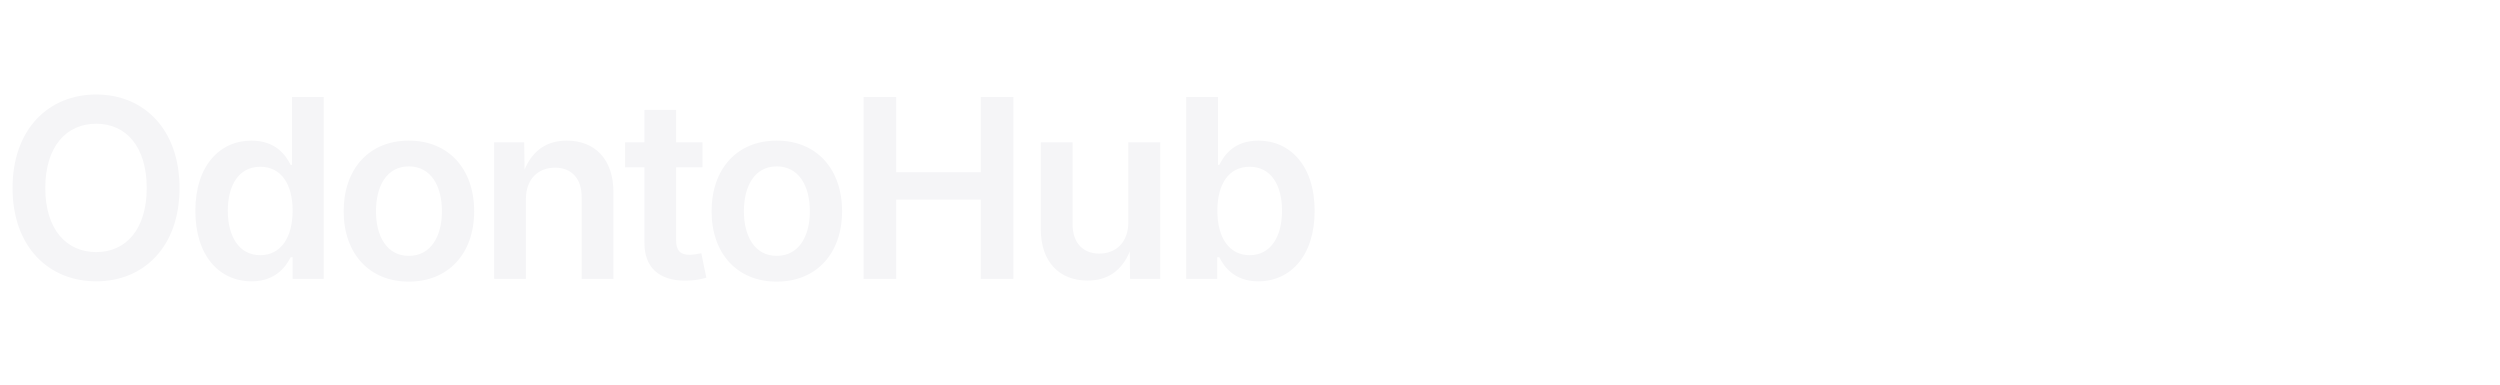
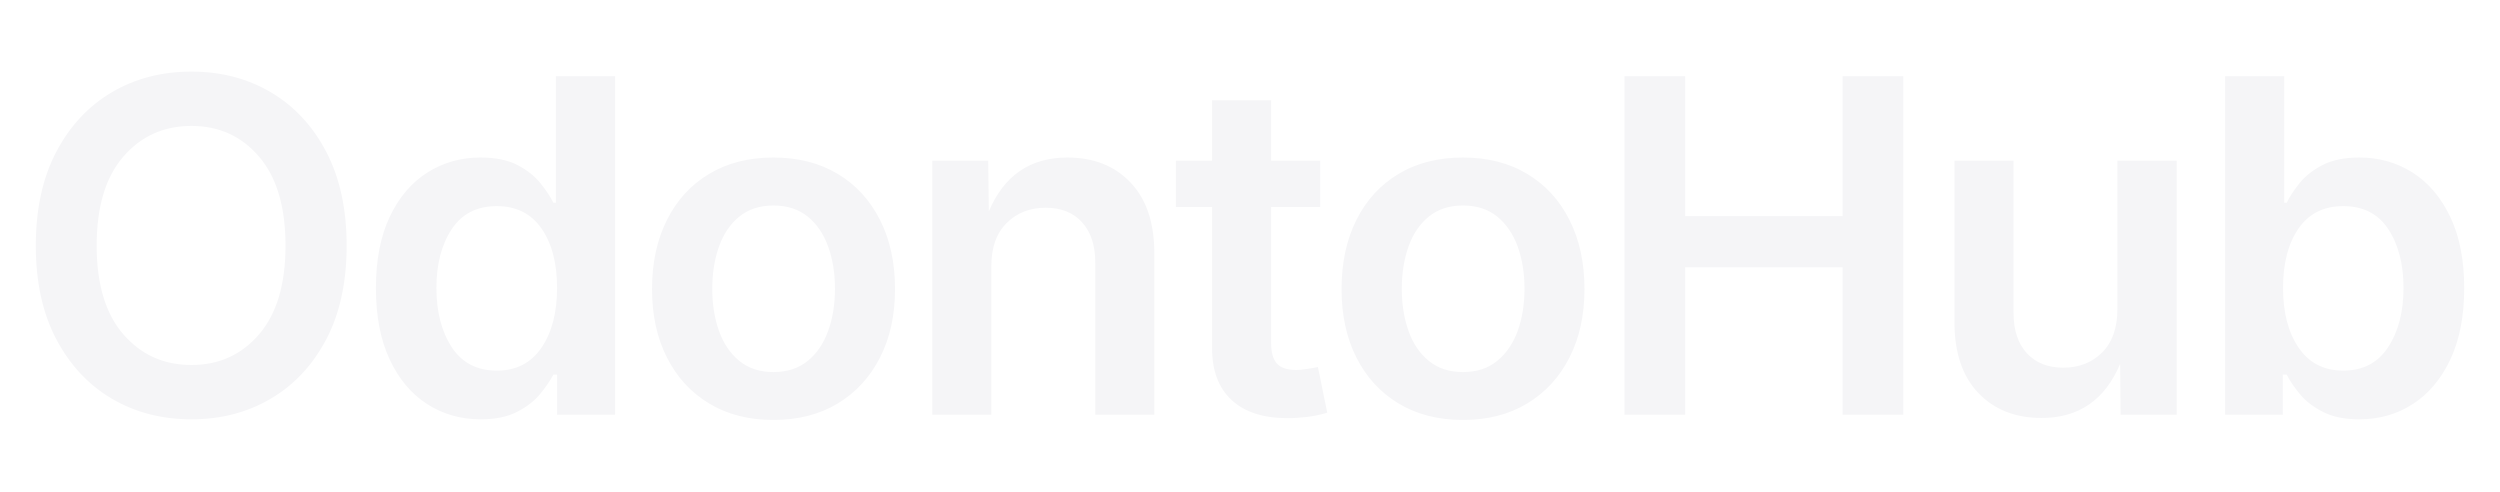
- <svg xmlns="http://www.w3.org/2000/svg" viewBox="0 0 520 80" fill="none">
-   <text x="0" y="58" font-family="Inter, -apple-system, BlinkMacSystemFont, Helvetica Neue, Helvetica, Arial, sans-serif" font-size="52" font-weight="600" letter-spacing="-1.6" fill="#f5f5f7">OdontoHub</text>
+ <svg xmlns="http://www.w3.org/2000/svg" viewBox="-1.38 -46.34 279.32 54.92" fill="none">
+   <path d="M20.01 0.51Q15.03 0.51 11.11-1.80Q7.19-4.11 4.90-8.46Q2.62-12.80 2.62-18.89Q2.62-25.01 4.90-29.36Q7.19-33.72 11.11-36.03Q15.03-38.34 20.01-38.34Q24.96-38.34 28.88-36.03Q32.80-33.72 35.08-29.36Q37.35-25.01 37.35-18.89Q37.35-12.77 35.08-8.44Q32.80-4.11 28.88-1.80Q24.96 0.51 20.01 0.51M20.01-5.56Q24.63-5.56 27.57-8.99Q30.52-12.42 30.52-18.89Q30.52-25.39 27.57-28.83Q24.63-32.27 20.01-32.27Q15.36-32.27 12.39-28.83Q9.42-25.39 9.42-18.89Q9.42-12.44 12.39-9Q15.36-5.56 20.01-5.56 M52.33 0.51Q48.98 0.51 46.32-1.21Q43.67-2.92 42.15-6.20Q40.62-9.47 40.62-14.14Q40.62-18.87 42.17-22.13Q43.72-25.39 46.38-27.07Q49.03-28.74 52.30-28.74Q54.84-28.74 56.46-27.89Q58.07-27.04 59.01-25.86Q59.95-24.68 60.45-23.69L60.73-23.69L60.73-37.83L67.34-37.83L67.34 0L60.86 0L60.86-4.49L60.45-4.49Q59.92-3.48 58.96-2.31Q57.99-1.14 56.38-0.32Q54.77 0.51 52.33 0.51M54.13-4.93Q57.36-4.93 59.11-7.48Q60.86-10.03 60.86-14.17Q60.86-18.31 59.12-20.81Q57.38-23.31 54.13-23.31Q50.78-23.31 49.08-20.72Q47.38-18.13 47.38-14.17Q47.38-10.18 49.09-7.55Q50.81-4.93 54.13-4.93 M85.03 0.58Q80.89 0.58 77.85-1.26Q74.80-3.10 73.14-6.39Q71.47-9.67 71.47-14.04Q71.47-18.46 73.14-21.77Q74.80-25.09 77.85-26.91Q80.89-28.74 85.03-28.74Q89.17-28.74 92.22-26.91Q95.26-25.09 96.94-21.77Q98.62-18.46 98.62-14.04Q98.62-9.67 96.94-6.39Q95.26-3.10 92.22-1.26Q89.17 0.58 85.03 0.58M85.03-4.77Q87.34-4.77 88.87-6.02Q90.39-7.26 91.15-9.37Q91.91-11.48 91.91-14.07Q91.91-16.68 91.15-18.79Q90.39-20.90 88.87-22.14Q87.34-23.38 85.03-23.38Q82.75-23.38 81.22-22.14Q79.70-20.90 78.95-18.79Q78.20-16.68 78.20-14.07Q78.20-11.48 78.95-9.37Q79.70-7.26 81.22-6.02Q82.75-4.77 85.03-4.77 M109.38-16.63L109.38 0L102.78 0L102.78-28.39L109.03-28.39L109.10-22.72Q111.64-28.74 117.89-28.74Q122.28-28.74 124.93-25.95Q127.59-23.16 127.59-18.05L127.59 0L120.99 0L120.99-17.04Q120.99-19.88 119.51-21.51Q118.04-23.13 115.45-23.13Q112.81-23.13 111.10-21.43Q109.38-19.73 109.38-16.63 M140.64-28.39L146.12-28.39L146.12-23.21L140.64-23.21L140.64-8Q140.64-6.45 141.28-5.73Q141.93-5 143.46-5Q143.91-5 144.65-5.12Q145.39-5.23 145.87-5.33L146.91-0.23Q145.82 0.10 144.67 0.24Q143.53 0.38 142.49 0.38Q138.40 0.38 136.22-1.65Q134.04-3.68 134.04-7.44L134.04-23.21L130-23.21L130-28.39L134.04-28.39L134.04-35.14L140.64-35.14 M162.07 0.58Q157.93 0.58 154.88-1.26Q151.83-3.10 150.17-6.39Q148.51-9.67 148.51-14.04Q148.51-18.46 150.17-21.77Q151.83-25.09 154.88-26.91Q157.93-28.74 162.07-28.74Q166.21-28.74 169.25-26.91Q172.30-25.09 173.97-21.77Q175.65-18.46 175.65-14.04Q175.65-9.67 173.97-6.39Q172.30-3.10 169.25-1.26Q166.21 0.58 162.07 0.58M162.07-4.77Q164.38-4.77 165.90-6.02Q167.42-7.26 168.19-9.37Q168.95-11.48 168.95-14.07Q168.95-16.68 168.19-18.79Q167.42-20.90 165.90-22.14Q164.38-23.38 162.07-23.38Q159.78-23.38 158.26-22.14Q156.73-20.90 155.99-18.79Q155.24-16.68 155.24-14.07Q155.24-11.48 155.99-9.37Q156.73-7.26 158.26-6.02Q159.78-4.77 162.07-4.77 M186.90 0L180.12 0L180.12-37.83L186.90-37.83L186.90-22.19L204.49-22.19L204.49-37.83L211.27-37.83L211.27 0L204.49 0L204.49-16.48L186.90-16.48 M226.71 0.36Q222.32 0.36 219.65-2.44Q216.99-5.23 216.99-10.33L216.99-28.39L223.59-28.39L223.59-11.35Q223.59-8.51 225.07-6.88Q226.56-5.26 229.15-5.26Q231.79-5.26 233.49-6.96Q235.19-8.66 235.19-11.76L235.19-28.39L241.82-28.39L241.82 0L235.55 0L235.50-5.69Q232.96 0.36 226.71 0.36 M262.21 0.51Q259.77 0.51 258.16-0.32Q256.54-1.14 255.58-2.31Q254.61-3.48 254.11-4.49L253.67-4.49L253.67 0L247.23 0L247.23-37.83L253.83-37.83L253.83-23.69L254.11-23.69Q254.59-24.68 255.53-25.86Q256.47-27.04 258.09-27.89Q259.72-28.74 262.23-28.74Q265.51-28.74 268.16-27.07Q270.81-25.39 272.37-22.13Q273.94-18.87 273.94-14.14Q273.94-9.47 272.40-6.20Q270.86-2.92 268.22-1.21Q265.58 0.51 262.21 0.51M260.43-4.93Q263.73-4.93 265.44-7.55Q267.16-10.18 267.16-14.17Q267.16-18.13 265.47-20.72Q263.78-23.31 260.43-23.31Q257.15-23.31 255.43-20.81Q253.70-18.31 253.70-14.17Q253.70-10.03 255.45-7.48Q257.20-4.93 260.43-4.93" fill="#f5f5f7" />
</svg>
